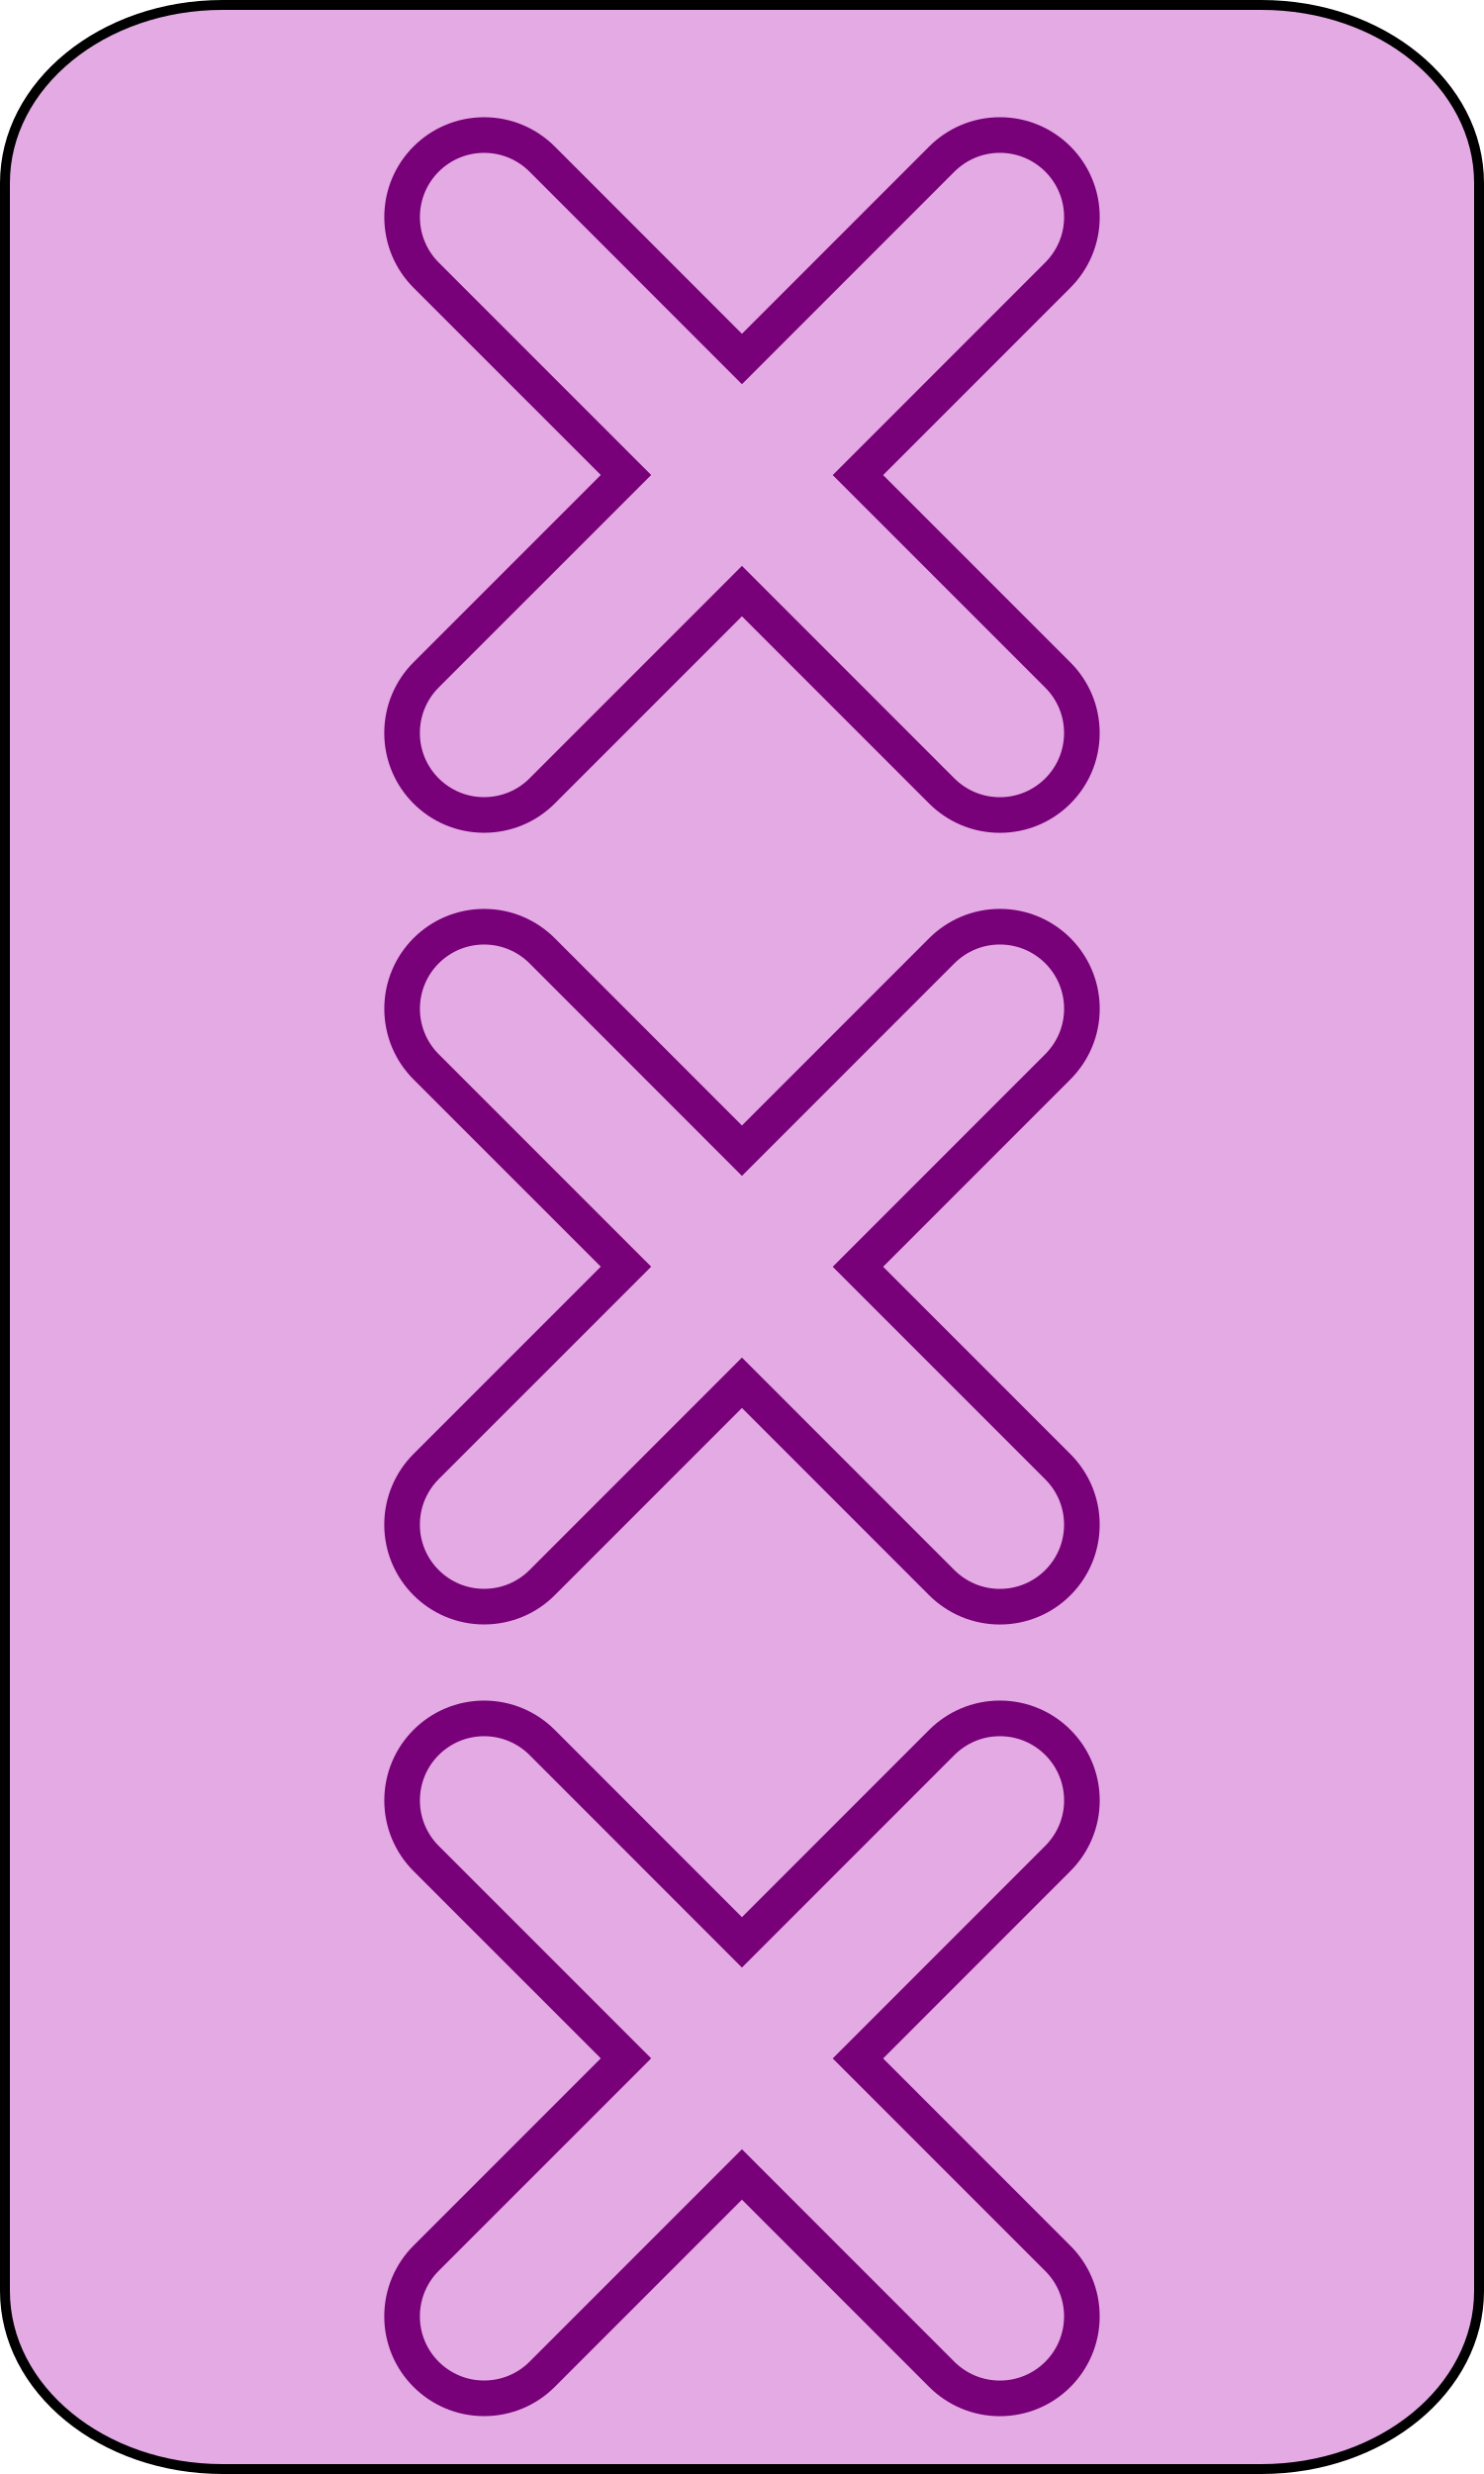
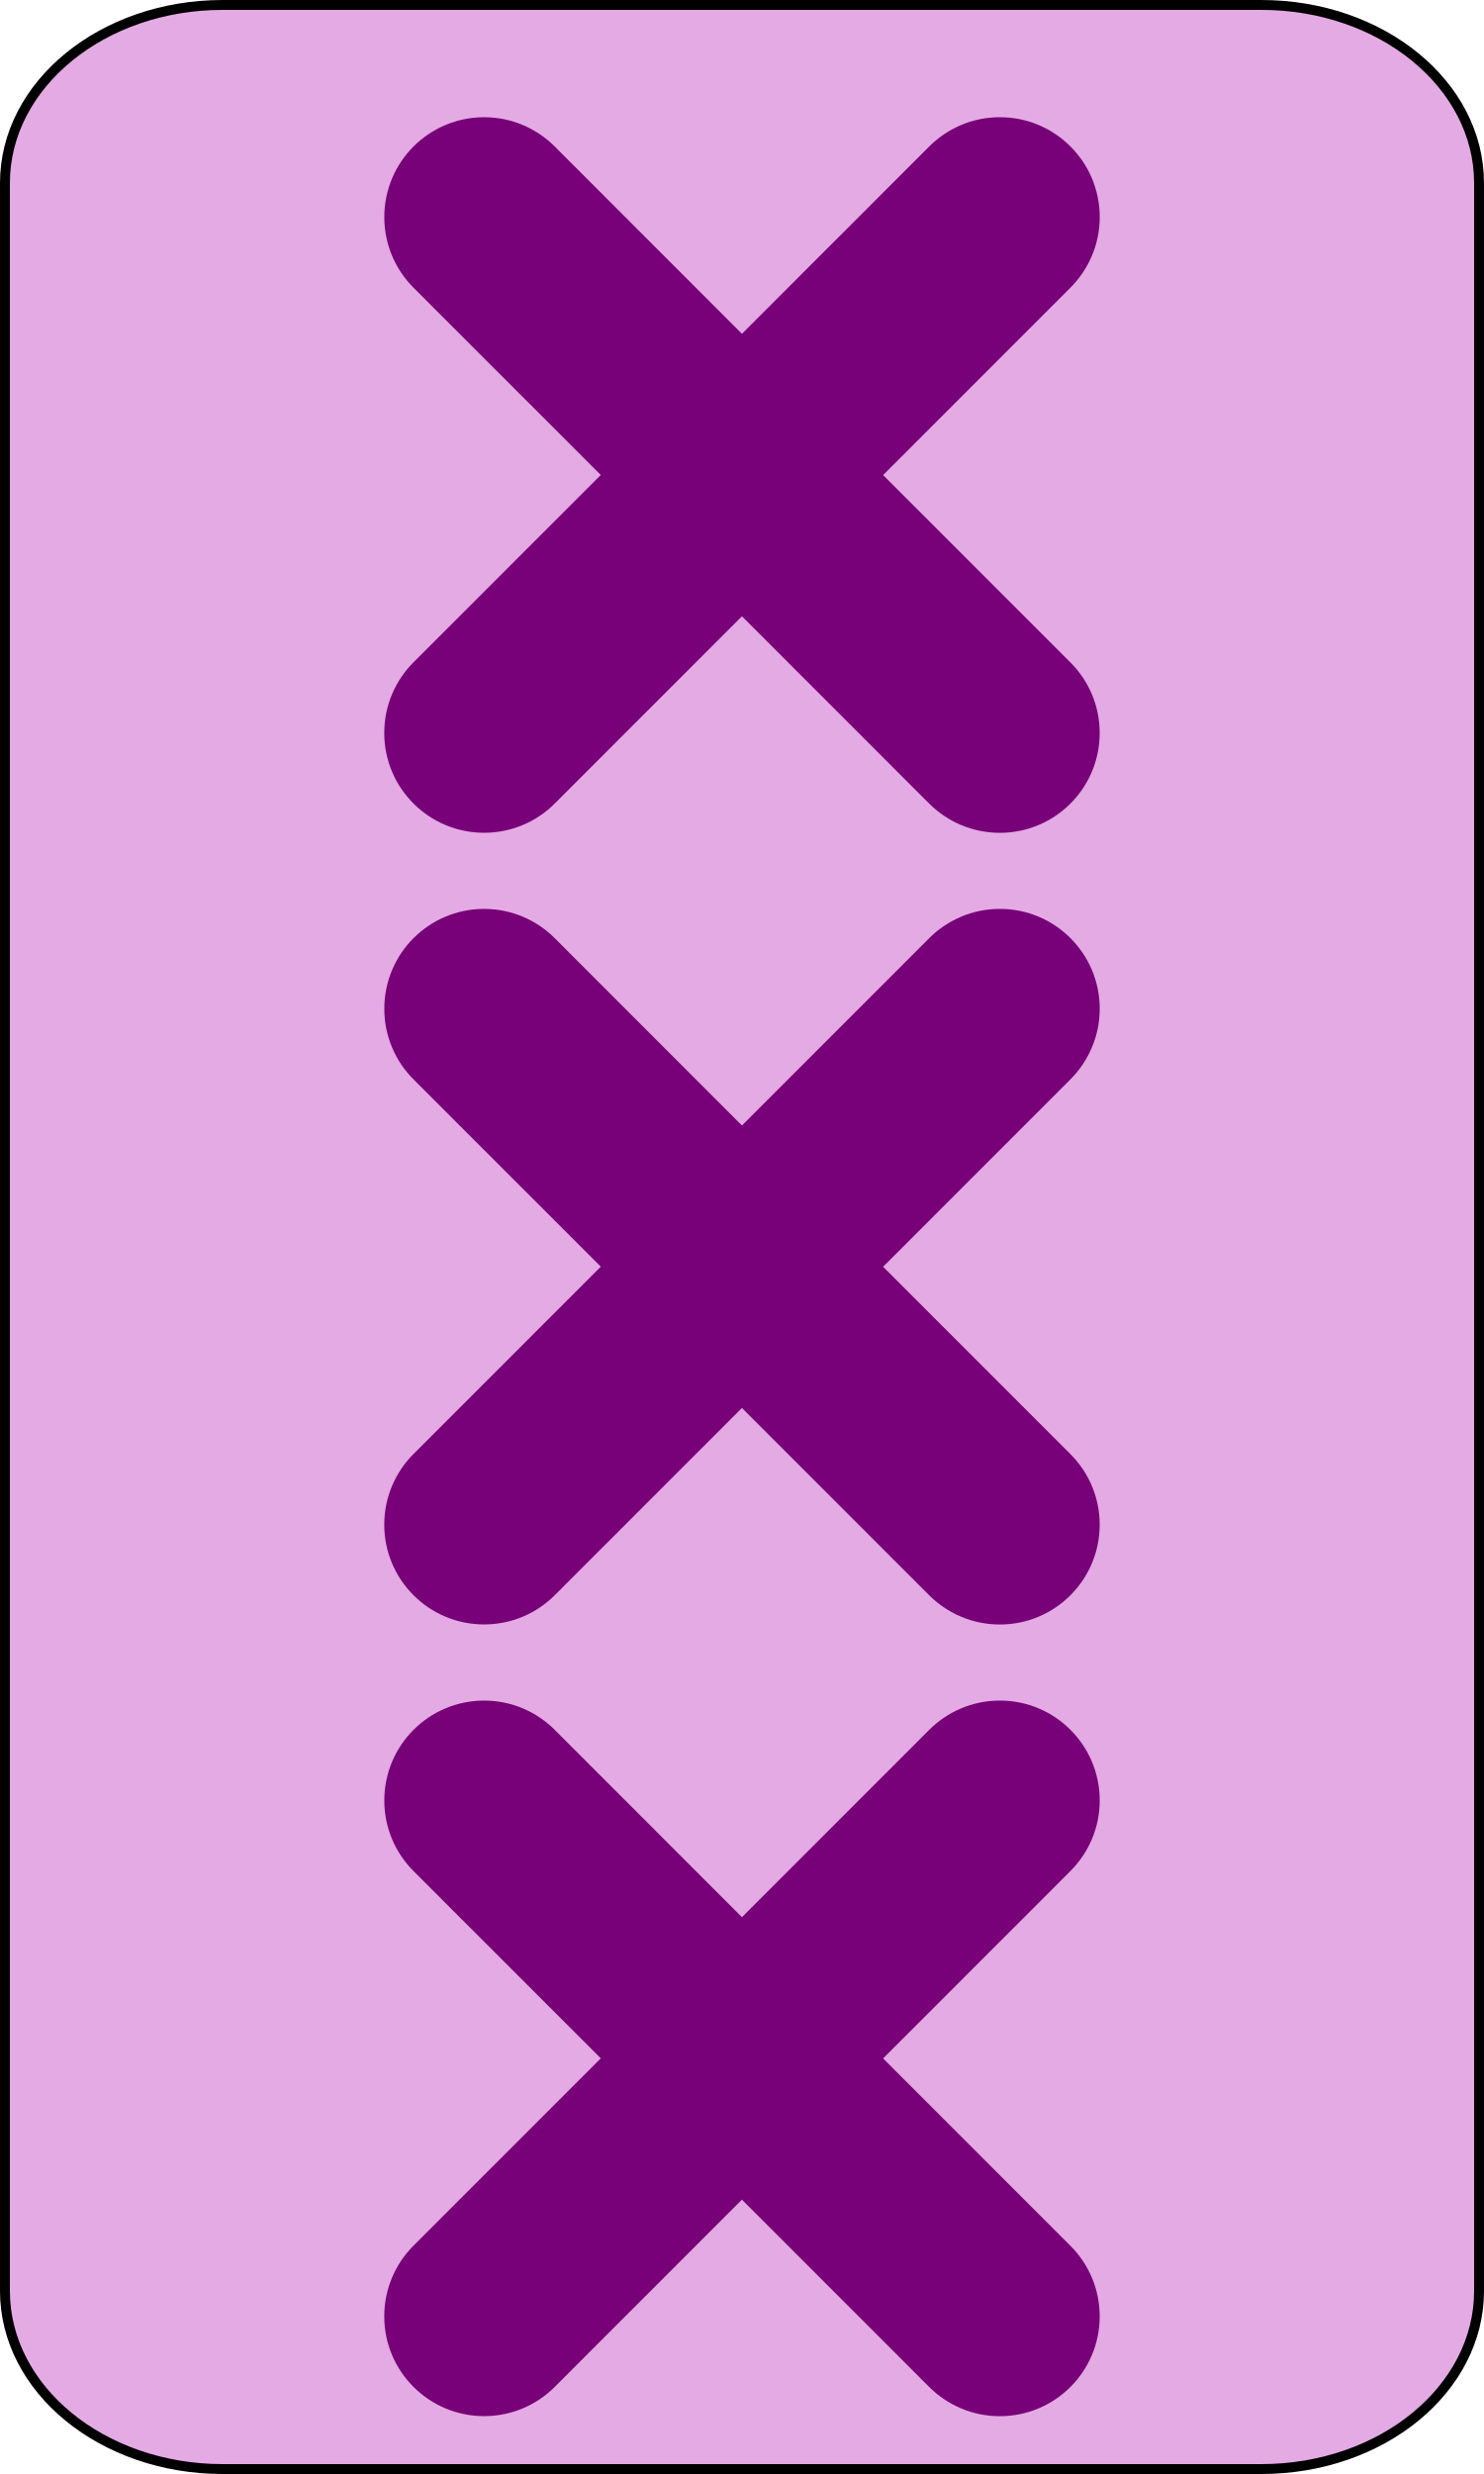
<svg xmlns="http://www.w3.org/2000/svg" version="1.0" width="75" height="125">
  <rect width="74.5" height="124.5" rx="11" ry="9" x="0.25" y="0.25" style="fill:#E4AAE4;fill-opacity:1;stroke:#000000;stroke-width:0.5" />
  <g>
-     <path d="m 33.358,62.504 10.102,10.1 c 0.752,0.75 1.217,1.783 1.217,2.932 0,2.287 -1.855,4.143 -4.146,4.143 -1.145,0 -2.178,-0.463 -2.932,-1.211 l -10.102,-10.103 -10.1,10.1 c -0.75,0.75 -1.787,1.211 -2.934,1.211 -2.284,0 -4.143,-1.854 -4.143,-4.141 0,-1.146 0.465,-2.184 1.212,-2.934 l 10.104,-10.102 -10.102,-10.1 c -0.747,-0.748 -1.212,-1.785 -1.212,-2.93 0,-2.289 1.854,-4.146 4.146,-4.146 1.143,0 2.18,0.465 2.93,1.214 l 10.099,10.102 10.102,-10.103 c 0.754,-0.749 1.787,-1.214 2.934,-1.214 2.289,0 4.146,1.856 4.146,4.145 0,1.146 -0.467,2.18 -1.217,2.932 l -10.104,10.105 z" transform="translate(10,-38.5)" style="fill:#E4AAE4;stroke:#780078;stroke-width:1.8;" />
-     <path d="m 33.358,62.504 10.102,10.1 c 0.752,0.75 1.217,1.783 1.217,2.932 0,2.287 -1.855,4.143 -4.146,4.143 -1.145,0 -2.178,-0.463 -2.932,-1.211 l -10.102,-10.103 -10.1,10.1 c -0.75,0.75 -1.787,1.211 -2.934,1.211 -2.284,0 -4.143,-1.854 -4.143,-4.141 0,-1.146 0.465,-2.184 1.212,-2.934 l 10.104,-10.102 -10.102,-10.1 c -0.747,-0.748 -1.212,-1.785 -1.212,-2.93 0,-2.289 1.854,-4.146 4.146,-4.146 1.143,0 2.18,0.465 2.93,1.214 l 10.099,10.102 10.102,-10.103 c 0.754,-0.749 1.787,-1.214 2.934,-1.214 2.289,0 4.146,1.856 4.146,4.145 0,1.146 -0.467,2.18 -1.217,2.932 l -10.104,10.105 z" transform="translate(10,1.5)" style="fill:#E4AAE4;stroke:#780078;stroke-width:1.8;" />
-     <path d="m 33.358,62.504 10.102,10.1 c 0.752,0.75 1.217,1.783 1.217,2.932 0,2.287 -1.855,4.143 -4.146,4.143 -1.145,0 -2.178,-0.463 -2.932,-1.211 l -10.102,-10.103 -10.1,10.1 c -0.75,0.75 -1.787,1.211 -2.934,1.211 -2.284,0 -4.143,-1.854 -4.143,-4.141 0,-1.146 0.465,-2.184 1.212,-2.934 l 10.104,-10.102 -10.102,-10.1 c -0.747,-0.748 -1.212,-1.785 -1.212,-2.93 0,-2.289 1.854,-4.146 4.146,-4.146 1.143,0 2.18,0.465 2.93,1.214 l 10.099,10.102 10.102,-10.103 c 0.754,-0.749 1.787,-1.214 2.934,-1.214 2.289,0 4.146,1.856 4.146,4.145 0,1.146 -0.467,2.18 -1.217,2.932 l -10.104,10.105 z" transform="translate(10,41.5)" style="fill:#E4AAE4;stroke:#780078;stroke-width:1.8;" />
+     <path d="m 33.358,62.504 10.102,10.1 c 0.752,0.75 1.217,1.783 1.217,2.932 0,2.287 -1.855,4.143 -4.146,4.143 -1.145,0 -2.178,-0.463 -2.932,-1.211 l -10.102,-10.103 -10.1,10.1 c -0.75,0.75 -1.787,1.211 -2.934,1.211 -2.284,0 -4.143,-1.854 -4.143,-4.141 0,-1.146 0.465,-2.184 1.212,-2.934 l 10.104,-10.102 -10.102,-10.1 c -0.747,-0.748 -1.212,-1.785 -1.212,-2.93 0,-2.289 1.854,-4.146 4.146,-4.146 1.143,0 2.18,0.465 2.93,1.214 l 10.099,10.102 10.102,-10.103 c 0.754,-0.749 1.787,-1.214 2.934,-1.214 2.289,0 4.146,1.856 4.146,4.145 0,1.146 -0.467,2.18 -1.217,2.932 l -10.104,10.105 z" transform="translate(10,-38.5)" style="fill:#780078;stroke:#780078;stroke-width:1.8;" />
+     <path d="m 33.358,62.504 10.102,10.1 c 0.752,0.75 1.217,1.783 1.217,2.932 0,2.287 -1.855,4.143 -4.146,4.143 -1.145,0 -2.178,-0.463 -2.932,-1.211 l -10.102,-10.103 -10.1,10.1 c -0.75,0.75 -1.787,1.211 -2.934,1.211 -2.284,0 -4.143,-1.854 -4.143,-4.141 0,-1.146 0.465,-2.184 1.212,-2.934 l 10.104,-10.102 -10.102,-10.1 c -0.747,-0.748 -1.212,-1.785 -1.212,-2.93 0,-2.289 1.854,-4.146 4.146,-4.146 1.143,0 2.18,0.465 2.93,1.214 l 10.099,10.102 10.102,-10.103 c 0.754,-0.749 1.787,-1.214 2.934,-1.214 2.289,0 4.146,1.856 4.146,4.145 0,1.146 -0.467,2.18 -1.217,2.932 l -10.104,10.105 z" transform="translate(10,1.5)" style="fill:#780078;stroke:#780078;stroke-width:1.8;" />
+     <path d="m 33.358,62.504 10.102,10.1 c 0.752,0.75 1.217,1.783 1.217,2.932 0,2.287 -1.855,4.143 -4.146,4.143 -1.145,0 -2.178,-0.463 -2.932,-1.211 l -10.102,-10.103 -10.1,10.1 c -0.75,0.75 -1.787,1.211 -2.934,1.211 -2.284,0 -4.143,-1.854 -4.143,-4.141 0,-1.146 0.465,-2.184 1.212,-2.934 l 10.104,-10.102 -10.102,-10.1 c -0.747,-0.748 -1.212,-1.785 -1.212,-2.93 0,-2.289 1.854,-4.146 4.146,-4.146 1.143,0 2.18,0.465 2.93,1.214 l 10.099,10.102 10.102,-10.103 c 0.754,-0.749 1.787,-1.214 2.934,-1.214 2.289,0 4.146,1.856 4.146,4.145 0,1.146 -0.467,2.18 -1.217,2.932 l -10.104,10.105 z" transform="translate(10,41.5)" style="fill:#780078;stroke:#780078;stroke-width:1.8;" />
  </g>
</svg>
